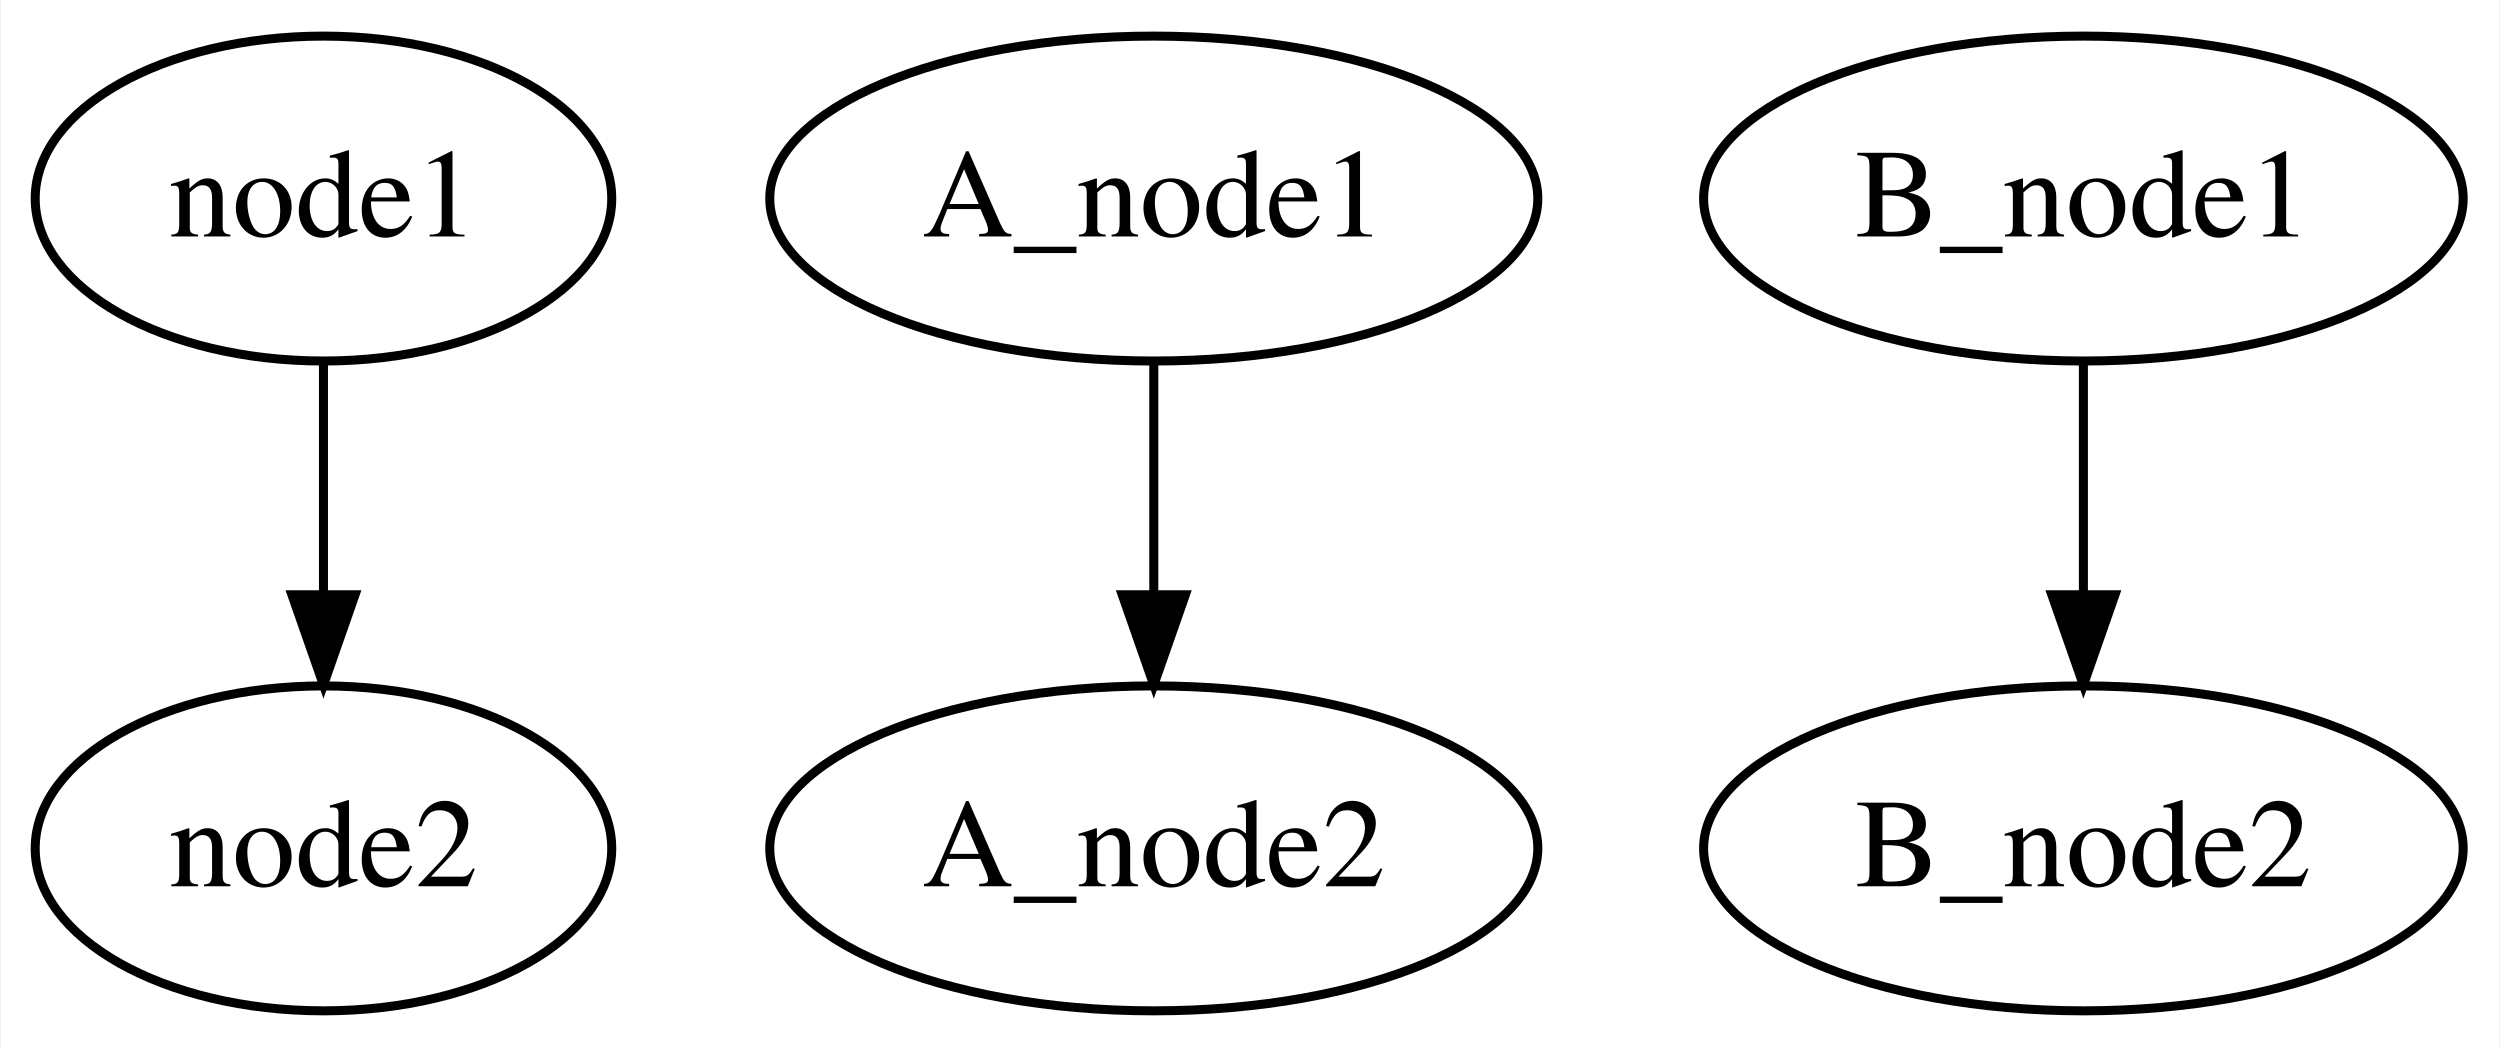
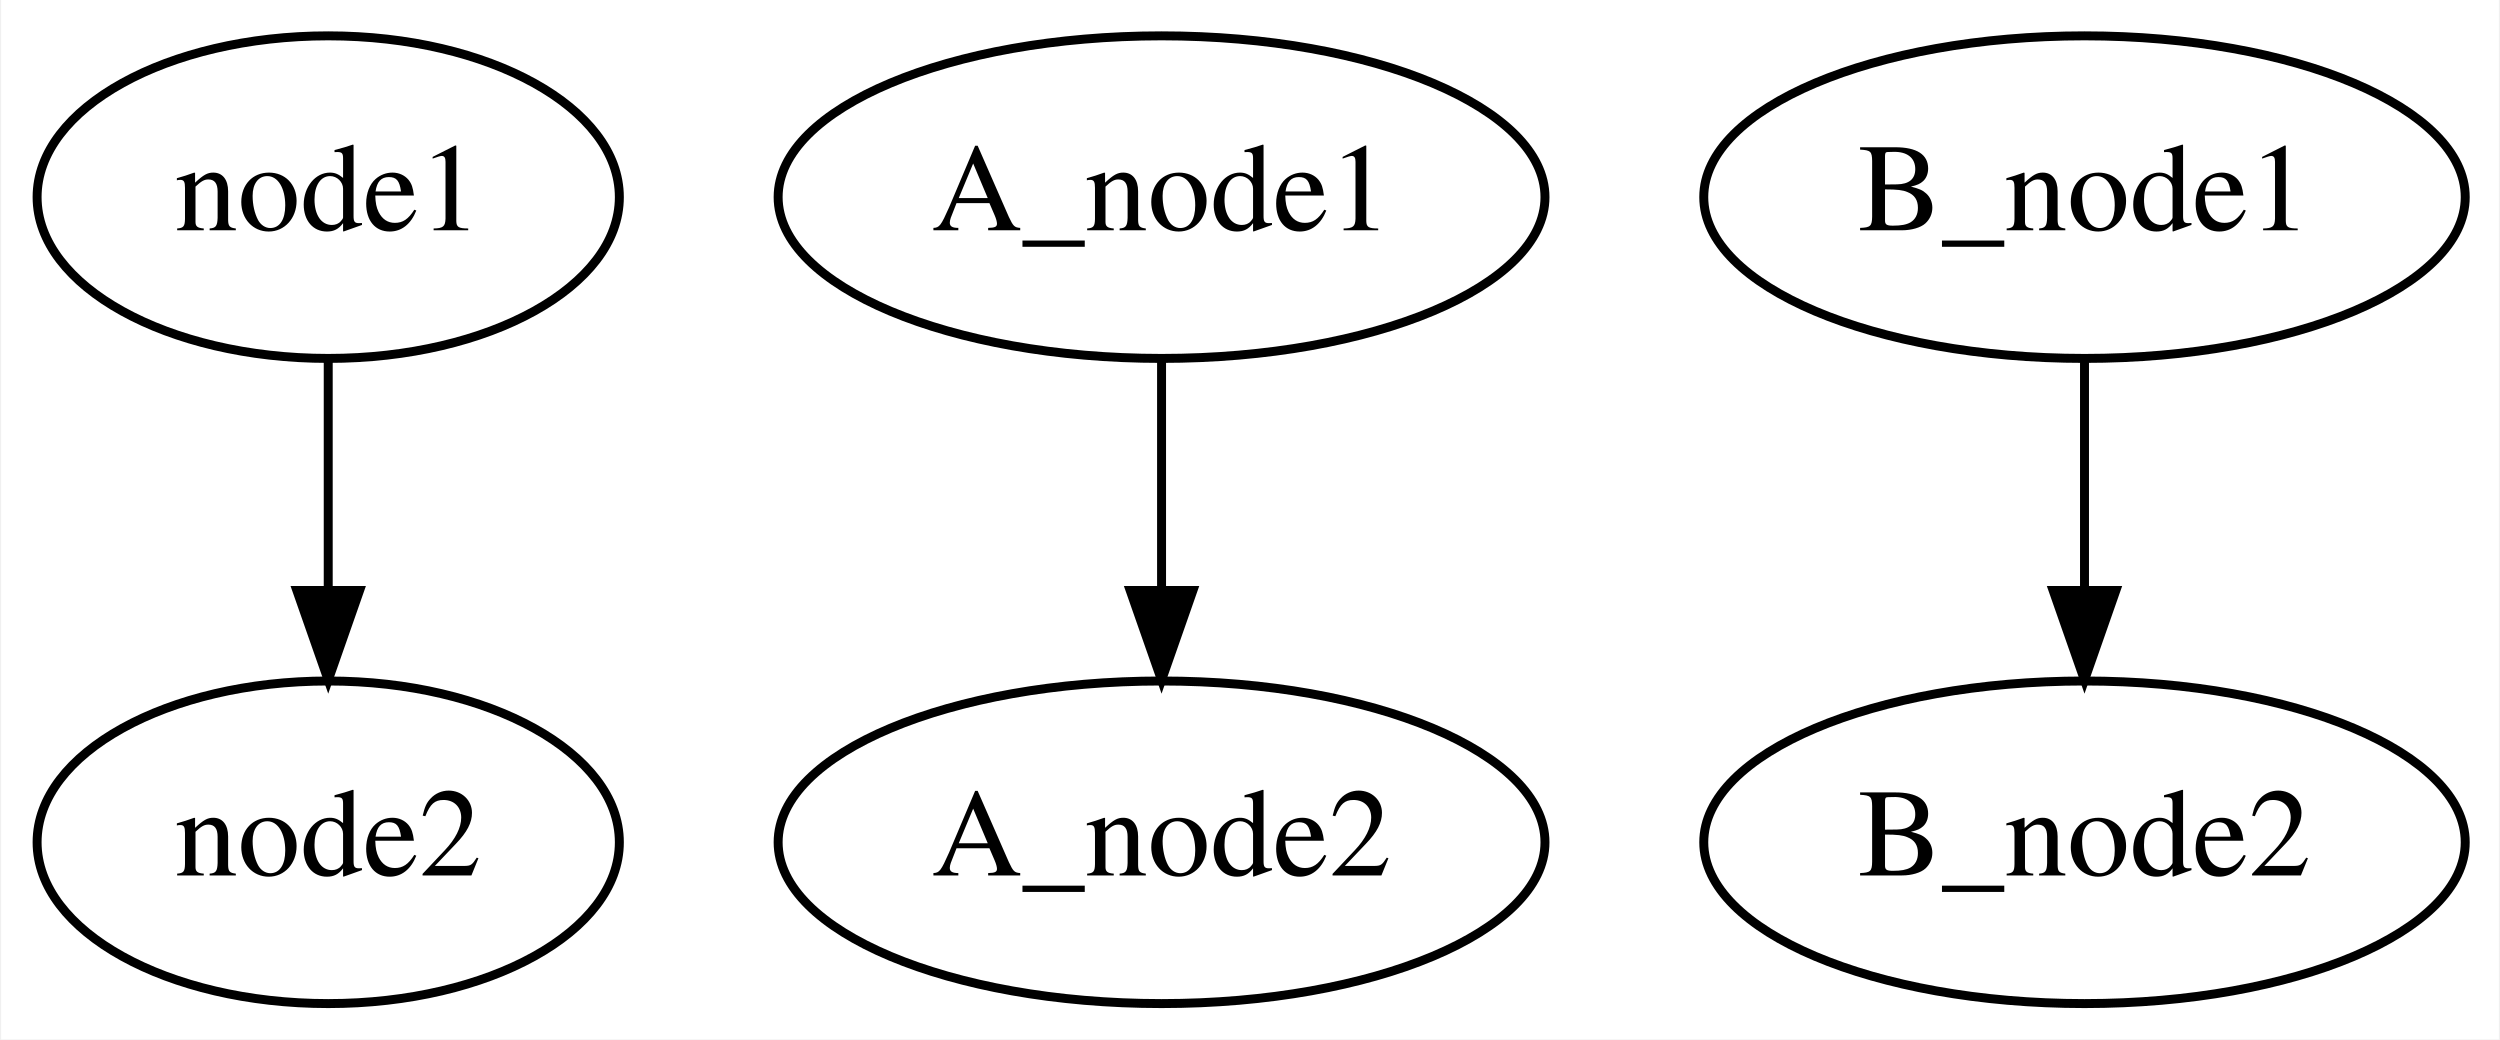
- <svg xmlns="http://www.w3.org/2000/svg" width="277pt" height="116pt" viewBox="0.00 0.00 276.76 116.00">
+ <svg xmlns="http://www.w3.org/2000/svg" width="279pt" height="116pt" viewBox="0.00 0.00 278.74 116.00">
  <g id="graph0" class="graph" transform="scale(1 1) rotate(0) translate(4 112)">
-     <polygon fill="white" stroke="transparent" points="-4,4 -4,-112 272.76,-112 272.76,4 -4,4" />
+     <polygon fill="white" stroke="transparent" points="-4,4 -4,-112 274.74,-112 274.74,4 -4,4" />
    <g id="node1" class="node">
-       <ellipse fill="none" stroke="black" cx="31.72" cy="-90" rx="31.94" ry="18" />
-       <text text-anchor="middle" x="31.72" y="-85.8" font-family="Times,serif" font-size="14.00">node1</text>
+       <ellipse fill="none" stroke="black" cx="32.5" cy="-90" rx="32.49" ry="18" />
+       <text text-anchor="middle" x="32.5" y="-86.3" font-family="Times,serif" font-size="14.00">node1</text>
    </g>
    <g id="node2" class="node">
-       <ellipse fill="none" stroke="black" cx="31.72" cy="-18" rx="31.94" ry="18" />
-       <text text-anchor="middle" x="31.72" y="-13.8" font-family="Times,serif" font-size="14.00">node2</text>
+       <ellipse fill="none" stroke="black" cx="32.5" cy="-18" rx="32.49" ry="18" />
+       <text text-anchor="middle" x="32.5" y="-14.3" font-family="Times,serif" font-size="14.00">node2</text>
    </g>
    <g id="edge3" class="edge">
-       <path fill="none" stroke="black" d="M31.72,-71.7C31.72,-63.98 31.72,-54.71 31.72,-46.11" />
-       <polygon fill="black" stroke="black" points="35.22,-46.1 31.72,-36.1 28.22,-46.1 35.22,-46.1" />
+       <path fill="none" stroke="black" d="M32.5,-71.7C32.5,-63.98 32.5,-54.71 32.5,-46.11" />
+       <polygon fill="black" stroke="black" points="36,-46.1 32.5,-36.1 29,-46.1 36,-46.1" />
    </g>
    <g id="node3" class="node">
-       <ellipse fill="none" stroke="black" cx="123.72" cy="-90" rx="42.55" ry="18" />
-       <text text-anchor="middle" x="123.72" y="-85.8" font-family="Times,serif" font-size="14.00">A_node1</text>
+       <ellipse fill="none" stroke="black" cx="125.5" cy="-90" rx="42.79" ry="18" />
+       <text text-anchor="middle" x="125.5" y="-86.3" font-family="Times,serif" font-size="14.00">A_node1</text>
    </g>
    <g id="node4" class="node">
-       <ellipse fill="none" stroke="black" cx="123.72" cy="-18" rx="42.55" ry="18" />
-       <text text-anchor="middle" x="123.72" y="-13.8" font-family="Times,serif" font-size="14.00">A_node2</text>
+       <ellipse fill="none" stroke="black" cx="125.5" cy="-18" rx="42.79" ry="18" />
+       <text text-anchor="middle" x="125.5" y="-14.3" font-family="Times,serif" font-size="14.00">A_node2</text>
    </g>
    <g id="edge1" class="edge">
-       <path fill="none" stroke="black" d="M123.72,-71.7C123.72,-63.98 123.72,-54.71 123.72,-46.11" />
-       <polygon fill="black" stroke="black" points="127.22,-46.1 123.72,-36.1 120.22,-46.1 127.22,-46.1" />
+       <path fill="none" stroke="black" d="M125.5,-71.7C125.5,-63.98 125.5,-54.71 125.5,-46.11" />
+       <polygon fill="black" stroke="black" points="129,-46.1 125.5,-36.1 122,-46.1 129,-46.1" />
    </g>
    <g id="node5" class="node">
-       <ellipse fill="none" stroke="black" cx="226.72" cy="-90" rx="42.08" ry="18" />
-       <text text-anchor="middle" x="226.72" y="-85.8" font-family="Times,serif" font-size="14.00">B_node1</text>
+       <ellipse fill="none" stroke="black" cx="228.5" cy="-90" rx="42.49" ry="18" />
+       <text text-anchor="middle" x="228.5" y="-86.3" font-family="Times,serif" font-size="14.00">B_node1</text>
    </g>
    <g id="node6" class="node">
-       <ellipse fill="none" stroke="black" cx="226.72" cy="-18" rx="42.08" ry="18" />
-       <text text-anchor="middle" x="226.72" y="-13.8" font-family="Times,serif" font-size="14.00">B_node2</text>
+       <ellipse fill="none" stroke="black" cx="228.5" cy="-18" rx="42.49" ry="18" />
+       <text text-anchor="middle" x="228.5" y="-14.3" font-family="Times,serif" font-size="14.00">B_node2</text>
    </g>
    <g id="edge2" class="edge">
-       <path fill="none" stroke="black" d="M226.72,-71.7C226.72,-63.98 226.72,-54.71 226.72,-46.11" />
-       <polygon fill="black" stroke="black" points="230.22,-46.1 226.72,-36.1 223.22,-46.1 230.22,-46.1" />
+       <path fill="none" stroke="black" d="M228.5,-71.7C228.5,-63.98 228.5,-54.71 228.5,-46.11" />
+       <polygon fill="black" stroke="black" points="232,-46.1 228.5,-36.1 225,-46.1 232,-46.1" />
    </g>
  </g>
</svg>
